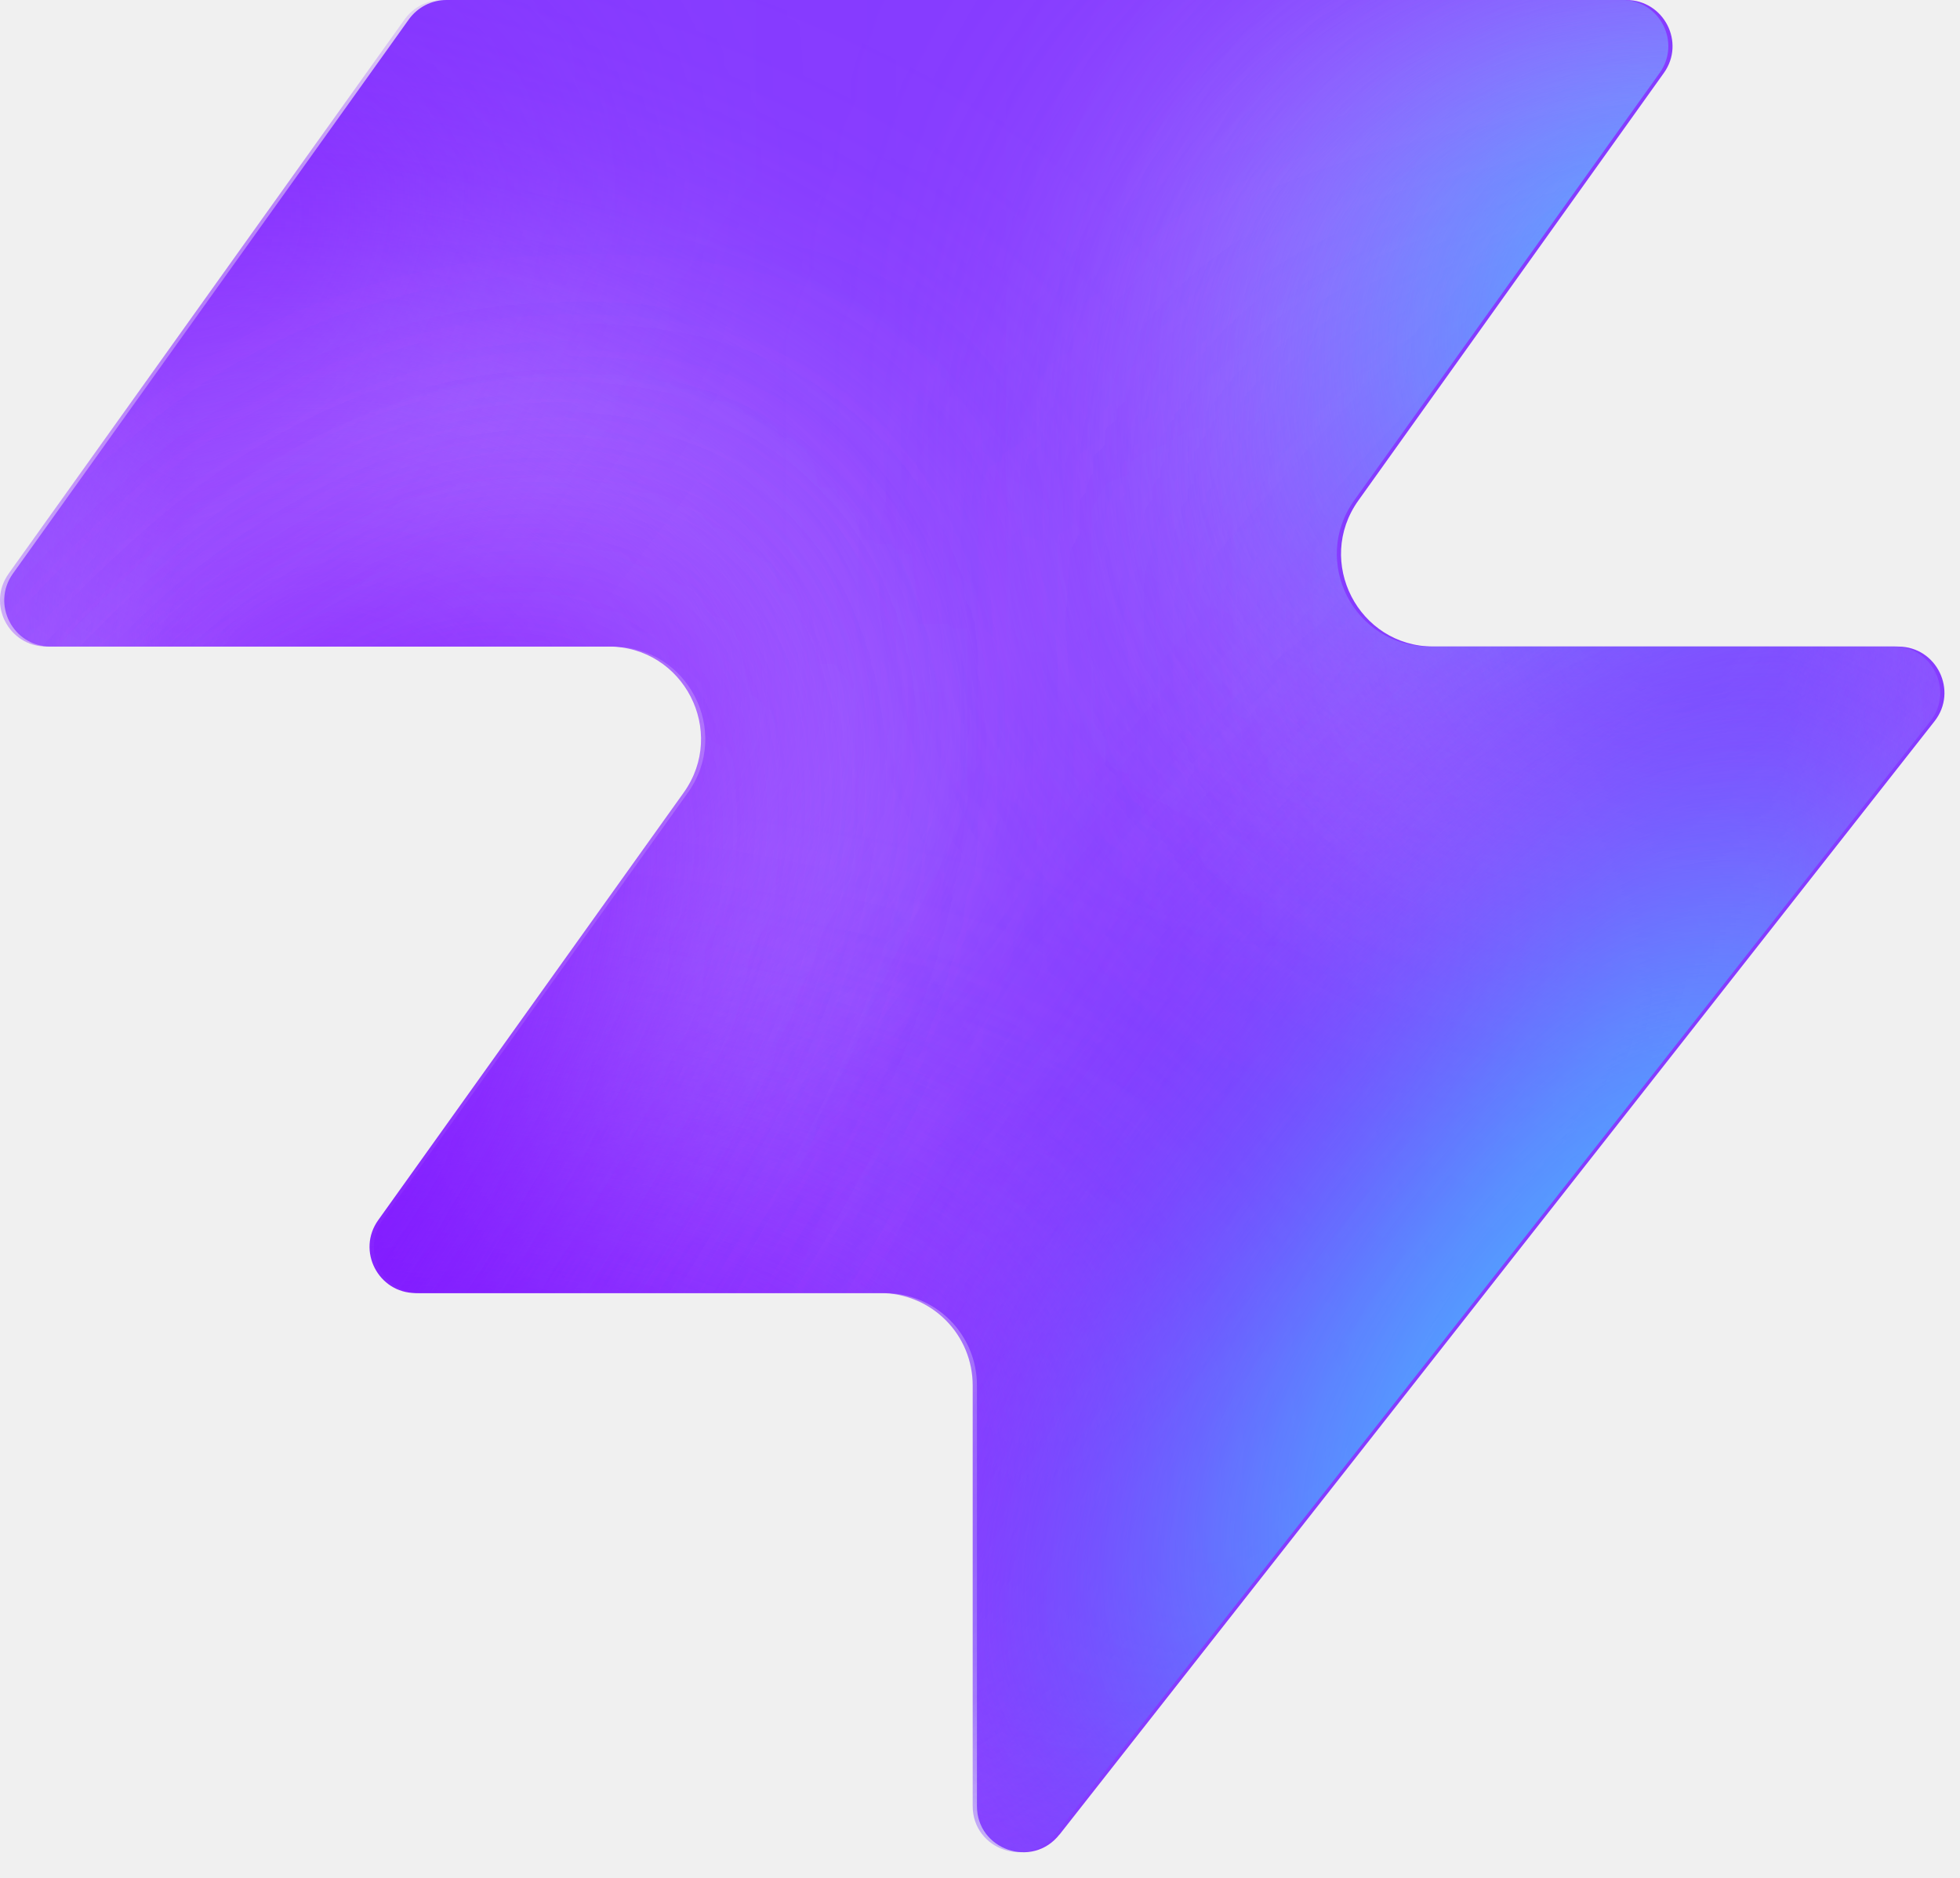
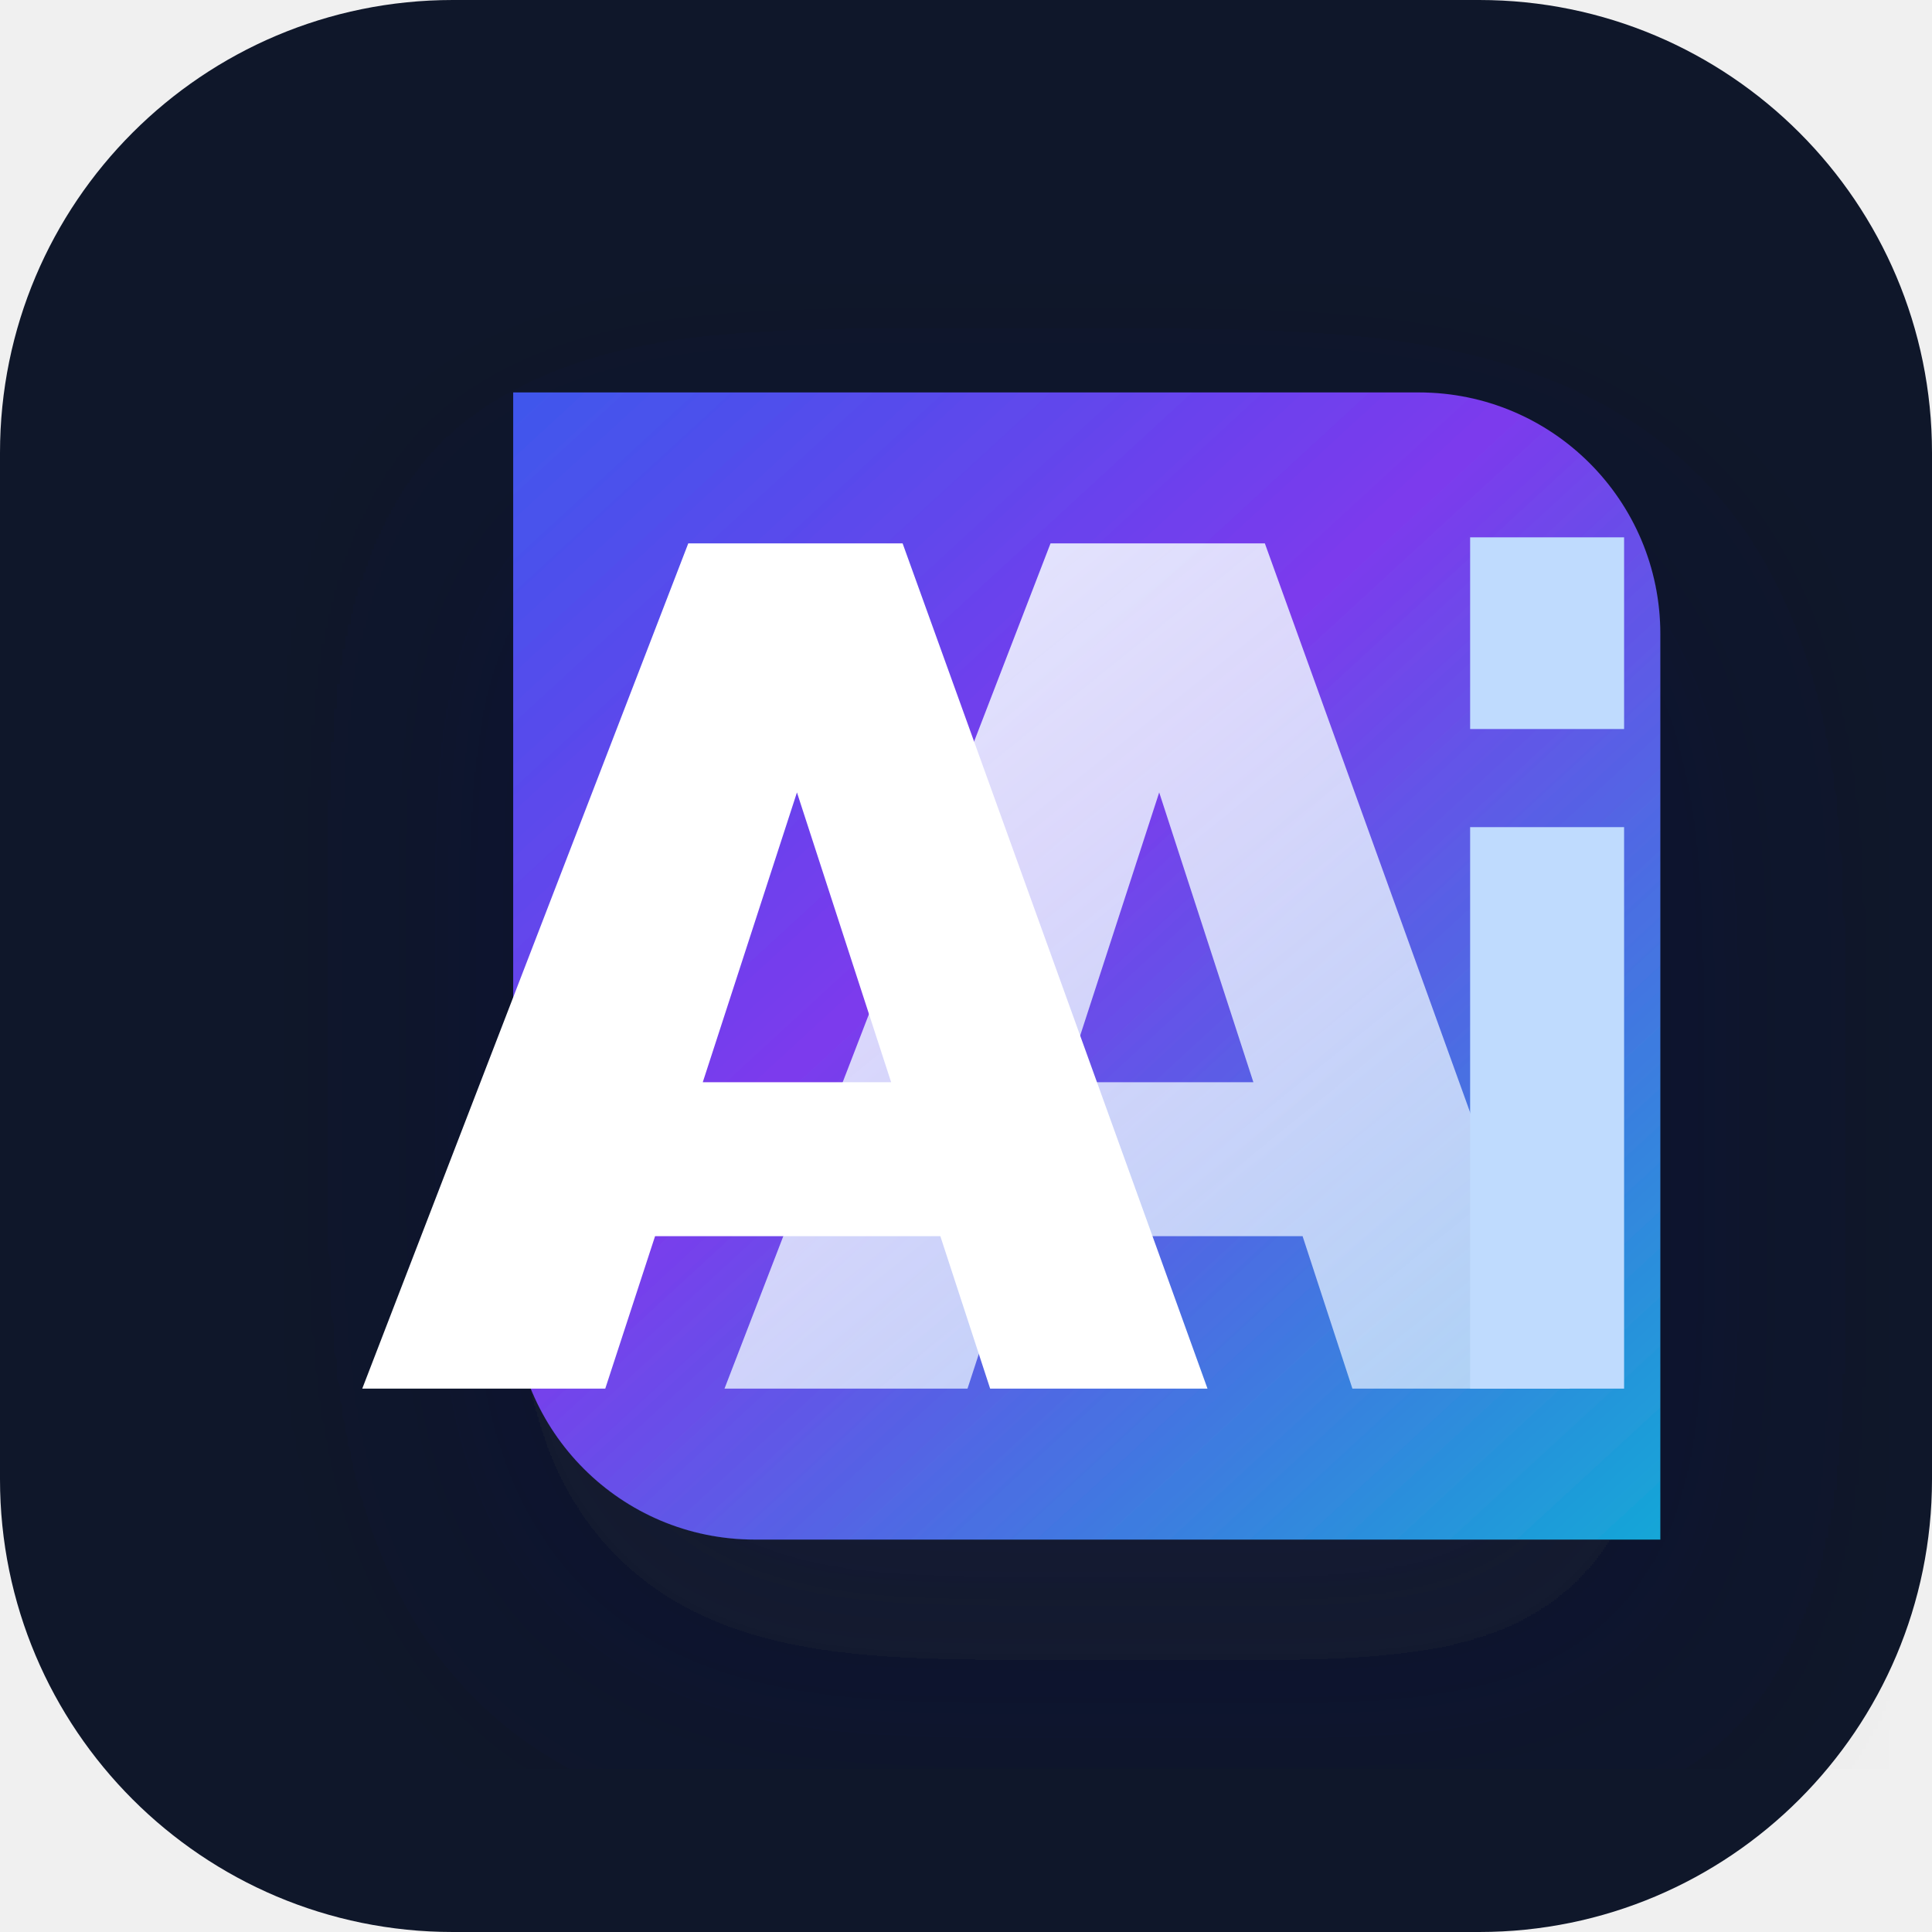
- <svg xmlns="http://www.w3.org/2000/svg" width="48" height="46" fill="none" viewBox="0 0 48 46">
-   <path fill="#863bff" d="M25.946 44.938c-.664.845-2.021.375-2.021-.698V33.937a2.26 2.26 0 0 0-2.262-2.262H10.287c-.92 0-1.456-1.04-.92-1.788l7.48-10.471c1.07-1.497 0-3.578-1.842-3.578H1.237c-.92 0-1.456-1.04-.92-1.788L10.013.474c.214-.297.556-.474.92-.474h28.894c.92 0 1.456 1.04.92 1.788l-7.48 10.471c-1.07 1.498 0 3.579 1.842 3.579h11.377c.943 0 1.473 1.088.89 1.83L25.947 44.94z" style="fill:#863bff;fill:color(display-p3 .525 .23 1);fill-opacity:1" />
-   <mask id="a" width="48" height="46" x="0" y="0" maskUnits="userSpaceOnUse" style="mask-type:alpha">
-     <path fill="#000" d="M25.842 44.938c-.664.844-2.021.375-2.021-.698V33.937a2.26 2.26 0 0 0-2.262-2.262H10.183c-.92 0-1.456-1.04-.92-1.788l7.48-10.471c1.07-1.498 0-3.579-1.842-3.579H1.133c-.92 0-1.456-1.04-.92-1.787L9.91.473c.214-.297.556-.474.92-.474h28.894c.92 0 1.456 1.04.92 1.788l-7.48 10.471c-1.07 1.498 0 3.578 1.842 3.578h11.377c.943 0 1.473 1.088.89 1.832L25.843 44.94z" style="fill:#000;fill-opacity:1" />
-   </mask>
-   <g mask="url(#a)">
-     <g filter="url(#b)">
-       <ellipse cx="5.508" cy="14.704" fill="#ede6ff" rx="5.508" ry="14.704" style="fill:#ede6ff;fill:color(display-p3 .927 .903 1);fill-opacity:1" transform="matrix(.00324 1 1 -.00324 -4.47 31.516)" />
-     </g>
-     <g filter="url(#c)">
-       <ellipse cx="10.399" cy="29.851" fill="#ede6ff" rx="10.399" ry="29.851" style="fill:#ede6ff;fill:color(display-p3 .927 .903 1);fill-opacity:1" transform="matrix(.00324 1 1 -.00324 -39.328 7.883)" />
-     </g>
-     <g filter="url(#d)">
-       <ellipse cx="5.508" cy="30.487" fill="#7e14ff" rx="5.508" ry="30.487" style="fill:#7e14ff;fill:color(display-p3 .492 .077 1);fill-opacity:1" transform="rotate(89.814 -25.913 -14.639)scale(1 -1)" />
-     </g>
-     <g filter="url(#e)">
-       <ellipse cx="5.508" cy="30.599" fill="#7e14ff" rx="5.508" ry="30.599" style="fill:#7e14ff;fill:color(display-p3 .492 .077 1);fill-opacity:1" transform="rotate(89.814 -32.644 -3.334)scale(1 -1)" />
-     </g>
-     <g filter="url(#f)">
-       <ellipse cx="5.508" cy="30.599" fill="#7e14ff" rx="5.508" ry="30.599" style="fill:#7e14ff;fill:color(display-p3 .492 .077 1);fill-opacity:1" transform="matrix(.00324 1 1 -.00324 -34.34 30.47)" />
-     </g>
-     <g filter="url(#g)">
-       <ellipse cx="14.072" cy="22.078" fill="#ede6ff" rx="14.072" ry="22.078" style="fill:#ede6ff;fill:color(display-p3 .927 .903 1);fill-opacity:1" transform="rotate(93.35 24.506 48.493)scale(-1 1)" />
-     </g>
-     <g filter="url(#h)">
-       <ellipse cx="3.47" cy="21.501" fill="#7e14ff" rx="3.47" ry="21.501" style="fill:#7e14ff;fill:color(display-p3 .492 .077 1);fill-opacity:1" transform="rotate(89.009 28.708 47.59)scale(-1 1)" />
-     </g>
-     <g filter="url(#i)">
-       <ellipse cx="3.47" cy="21.501" fill="#7e14ff" rx="3.47" ry="21.501" style="fill:#7e14ff;fill:color(display-p3 .492 .077 1);fill-opacity:1" transform="rotate(89.009 28.708 47.59)scale(-1 1)" />
-     </g>
-     <g filter="url(#j)">
-       <ellipse cx=".387" cy="8.972" fill="#7e14ff" rx="4.407" ry="29.108" style="fill:#7e14ff;fill:color(display-p3 .492 .077 1);fill-opacity:1" transform="rotate(39.51 .387 8.972)" />
-     </g>
-     <g filter="url(#k)">
-       <ellipse cx="47.523" cy="-6.092" fill="#7e14ff" rx="4.407" ry="29.108" style="fill:#7e14ff;fill:color(display-p3 .492 .077 1);fill-opacity:1" transform="rotate(37.892 47.523 -6.092)" />
-     </g>
-     <g filter="url(#l)">
-       <ellipse cx="41.412" cy="6.333" fill="#47bfff" rx="5.971" ry="9.665" style="fill:#47bfff;fill:color(display-p3 .28 .748 1);fill-opacity:1" transform="rotate(37.892 41.412 6.333)" />
-     </g>
-     <g filter="url(#m)">
-       <ellipse cx="-1.879" cy="38.332" fill="#7e14ff" rx="4.407" ry="29.108" style="fill:#7e14ff;fill:color(display-p3 .492 .077 1);fill-opacity:1" transform="rotate(37.892 -1.88 38.332)" />
-     </g>
-     <g filter="url(#n)">
-       <ellipse cx="-1.879" cy="38.332" fill="#7e14ff" rx="4.407" ry="29.108" style="fill:#7e14ff;fill:color(display-p3 .492 .077 1);fill-opacity:1" transform="rotate(37.892 -1.88 38.332)" />
-     </g>
-     <g filter="url(#o)">
-       <ellipse cx="35.651" cy="29.907" fill="#7e14ff" rx="4.407" ry="29.108" style="fill:#7e14ff;fill:color(display-p3 .492 .077 1);fill-opacity:1" transform="rotate(37.892 35.651 29.907)" />
-     </g>
-     <g filter="url(#p)">
-       <ellipse cx="38.418" cy="32.4" fill="#47bfff" rx="5.971" ry="15.297" style="fill:#47bfff;fill:color(display-p3 .28 .748 1);fill-opacity:1" transform="rotate(37.892 38.418 32.4)" />
-     </g>
-   </g>
+ <svg xmlns="http://www.w3.org/2000/svg" viewBox="0 0 64 64" role="img" aria-labelledby="title desc">
  <defs>
-     <filter id="b" width="60.045" height="41.654" x="-19.77" y="16.149" color-interpolation-filters="sRGB" filterUnits="userSpaceOnUse">
-       <feFlood flood-opacity="0" result="BackgroundImageFix" />
-       <feBlend in="SourceGraphic" in2="BackgroundImageFix" result="shape" />
-       <feGaussianBlur result="effect1_foregroundBlur_2002_17158" stdDeviation="7.659" />
-     </filter>
-     <filter id="c" width="90.34" height="51.437" x="-54.613" y="-7.533" color-interpolation-filters="sRGB" filterUnits="userSpaceOnUse">
-       <feFlood flood-opacity="0" result="BackgroundImageFix" />
-       <feBlend in="SourceGraphic" in2="BackgroundImageFix" result="shape" />
-       <feGaussianBlur result="effect1_foregroundBlur_2002_17158" stdDeviation="7.659" />
-     </filter>
-     <filter id="d" width="79.355" height="29.4" x="-49.64" y="2.03" color-interpolation-filters="sRGB" filterUnits="userSpaceOnUse">
-       <feFlood flood-opacity="0" result="BackgroundImageFix" />
-       <feBlend in="SourceGraphic" in2="BackgroundImageFix" result="shape" />
-       <feGaussianBlur result="effect1_foregroundBlur_2002_17158" stdDeviation="4.596" />
-     </filter>
-     <filter id="e" width="79.579" height="29.4" x="-45.045" y="20.029" color-interpolation-filters="sRGB" filterUnits="userSpaceOnUse">
-       <feFlood flood-opacity="0" result="BackgroundImageFix" />
-       <feBlend in="SourceGraphic" in2="BackgroundImageFix" result="shape" />
-       <feGaussianBlur result="effect1_foregroundBlur_2002_17158" stdDeviation="4.596" />
-     </filter>
-     <filter id="f" width="79.579" height="29.4" x="-43.513" y="21.178" color-interpolation-filters="sRGB" filterUnits="userSpaceOnUse">
-       <feFlood flood-opacity="0" result="BackgroundImageFix" />
-       <feBlend in="SourceGraphic" in2="BackgroundImageFix" result="shape" />
-       <feGaussianBlur result="effect1_foregroundBlur_2002_17158" stdDeviation="4.596" />
-     </filter>
-     <filter id="g" width="74.749" height="58.852" x="15.756" y="-17.901" color-interpolation-filters="sRGB" filterUnits="userSpaceOnUse">
-       <feFlood flood-opacity="0" result="BackgroundImageFix" />
-       <feBlend in="SourceGraphic" in2="BackgroundImageFix" result="shape" />
-       <feGaussianBlur result="effect1_foregroundBlur_2002_17158" stdDeviation="7.659" />
-     </filter>
-     <filter id="h" width="61.377" height="25.362" x="23.548" y="2.284" color-interpolation-filters="sRGB" filterUnits="userSpaceOnUse">
-       <feFlood flood-opacity="0" result="BackgroundImageFix" />
-       <feBlend in="SourceGraphic" in2="BackgroundImageFix" result="shape" />
-       <feGaussianBlur result="effect1_foregroundBlur_2002_17158" stdDeviation="4.596" />
-     </filter>
-     <filter id="i" width="61.377" height="25.362" x="23.548" y="2.284" color-interpolation-filters="sRGB" filterUnits="userSpaceOnUse">
-       <feFlood flood-opacity="0" result="BackgroundImageFix" />
-       <feBlend in="SourceGraphic" in2="BackgroundImageFix" result="shape" />
-       <feGaussianBlur result="effect1_foregroundBlur_2002_17158" stdDeviation="4.596" />
-     </filter>
-     <filter id="j" width="56.045" height="63.649" x="-27.636" y="-22.853" color-interpolation-filters="sRGB" filterUnits="userSpaceOnUse">
-       <feFlood flood-opacity="0" result="BackgroundImageFix" />
-       <feBlend in="SourceGraphic" in2="BackgroundImageFix" result="shape" />
-       <feGaussianBlur result="effect1_foregroundBlur_2002_17158" stdDeviation="4.596" />
-     </filter>
-     <filter id="k" width="54.814" height="64.646" x="20.116" y="-38.415" color-interpolation-filters="sRGB" filterUnits="userSpaceOnUse">
-       <feFlood flood-opacity="0" result="BackgroundImageFix" />
-       <feBlend in="SourceGraphic" in2="BackgroundImageFix" result="shape" />
-       <feGaussianBlur result="effect1_foregroundBlur_2002_17158" stdDeviation="4.596" />
-     </filter>
-     <filter id="l" width="33.541" height="35.313" x="24.641" y="-11.323" color-interpolation-filters="sRGB" filterUnits="userSpaceOnUse">
-       <feFlood flood-opacity="0" result="BackgroundImageFix" />
-       <feBlend in="SourceGraphic" in2="BackgroundImageFix" result="shape" />
-       <feGaussianBlur result="effect1_foregroundBlur_2002_17158" stdDeviation="4.596" />
-     </filter>
-     <filter id="m" width="54.814" height="64.646" x="-29.286" y="6.009" color-interpolation-filters="sRGB" filterUnits="userSpaceOnUse">
-       <feFlood flood-opacity="0" result="BackgroundImageFix" />
-       <feBlend in="SourceGraphic" in2="BackgroundImageFix" result="shape" />
-       <feGaussianBlur result="effect1_foregroundBlur_2002_17158" stdDeviation="4.596" />
-     </filter>
-     <filter id="n" width="54.814" height="64.646" x="-29.286" y="6.009" color-interpolation-filters="sRGB" filterUnits="userSpaceOnUse">
-       <feFlood flood-opacity="0" result="BackgroundImageFix" />
-       <feBlend in="SourceGraphic" in2="BackgroundImageFix" result="shape" />
-       <feGaussianBlur result="effect1_foregroundBlur_2002_17158" stdDeviation="4.596" />
-     </filter>
-     <filter id="o" width="54.814" height="64.646" x="8.244" y="-2.416" color-interpolation-filters="sRGB" filterUnits="userSpaceOnUse">
-       <feFlood flood-opacity="0" result="BackgroundImageFix" />
-       <feBlend in="SourceGraphic" in2="BackgroundImageFix" result="shape" />
-       <feGaussianBlur result="effect1_foregroundBlur_2002_17158" stdDeviation="4.596" />
-     </filter>
-     <filter id="p" width="39.409" height="43.623" x="18.713" y="10.588" color-interpolation-filters="sRGB" filterUnits="userSpaceOnUse">
-       <feFlood flood-opacity="0" result="BackgroundImageFix" />
-       <feBlend in="SourceGraphic" in2="BackgroundImageFix" result="shape" />
-       <feGaussianBlur result="effect1_foregroundBlur_2002_17158" stdDeviation="4.596" />
+     <linearGradient id="bg" x1="9" y1="7" x2="55" y2="57" gradientUnits="userSpaceOnUse">
+       <stop offset="0" stop-color="#2563eb" />
+       <stop offset="0.48" stop-color="#7c3aed" />
+       <stop offset="1" stop-color="#06b6d4" />
+     </linearGradient>
+     <linearGradient id="shine" x1="18" y1="12" x2="47" y2="48" gradientUnits="userSpaceOnUse">
+       <stop offset="0" stop-color="#ffffff" stop-opacity="0.95" />
+       <stop offset="1" stop-color="#dbeafe" stop-opacity="0.74" />
+     </linearGradient>
+     <filter id="shadow" x="-20%" y="-20%" width="140%" height="140%" color-interpolation-filters="sRGB">
+       <feDropShadow dx="0" dy="4" stdDeviation="5" flood-color="#1e1b4b" flood-opacity="0.28" />
    </filter>
  </defs>
+   <rect width="64" height="64" rx="15" fill="#0f172a" />
+   <path d="M17 13h30c4.42 0 8 3.58 8 8v30H25c-4.42 0-8-3.58-8-8V13z" fill="url(#bg)" filter="url(#shadow)" />
+   <path d="M24 46 34.8 18h7.1L52 46h-7.2l-1.65-5.05H33.7L32.05 46H24zm11.28-10.15h6.24l-3.12-9.6-3.12 9.6z" fill="url(#shine)" />
+   <path d="M12 46 22.8 18h7.1L40 46h-7.2l-1.65-5.05H21.7L20.05 46H12zm11.28-10.15h6.24l-3.12-9.6-3.12 9.6z" fill="#ffffff" />
+   <path d="M48.7 17.8h5.1v6.35h-5.1V17.8zm0 9.6h5.1V46h-5.1V27.4z" fill="#bfdbfe" />
</svg>
